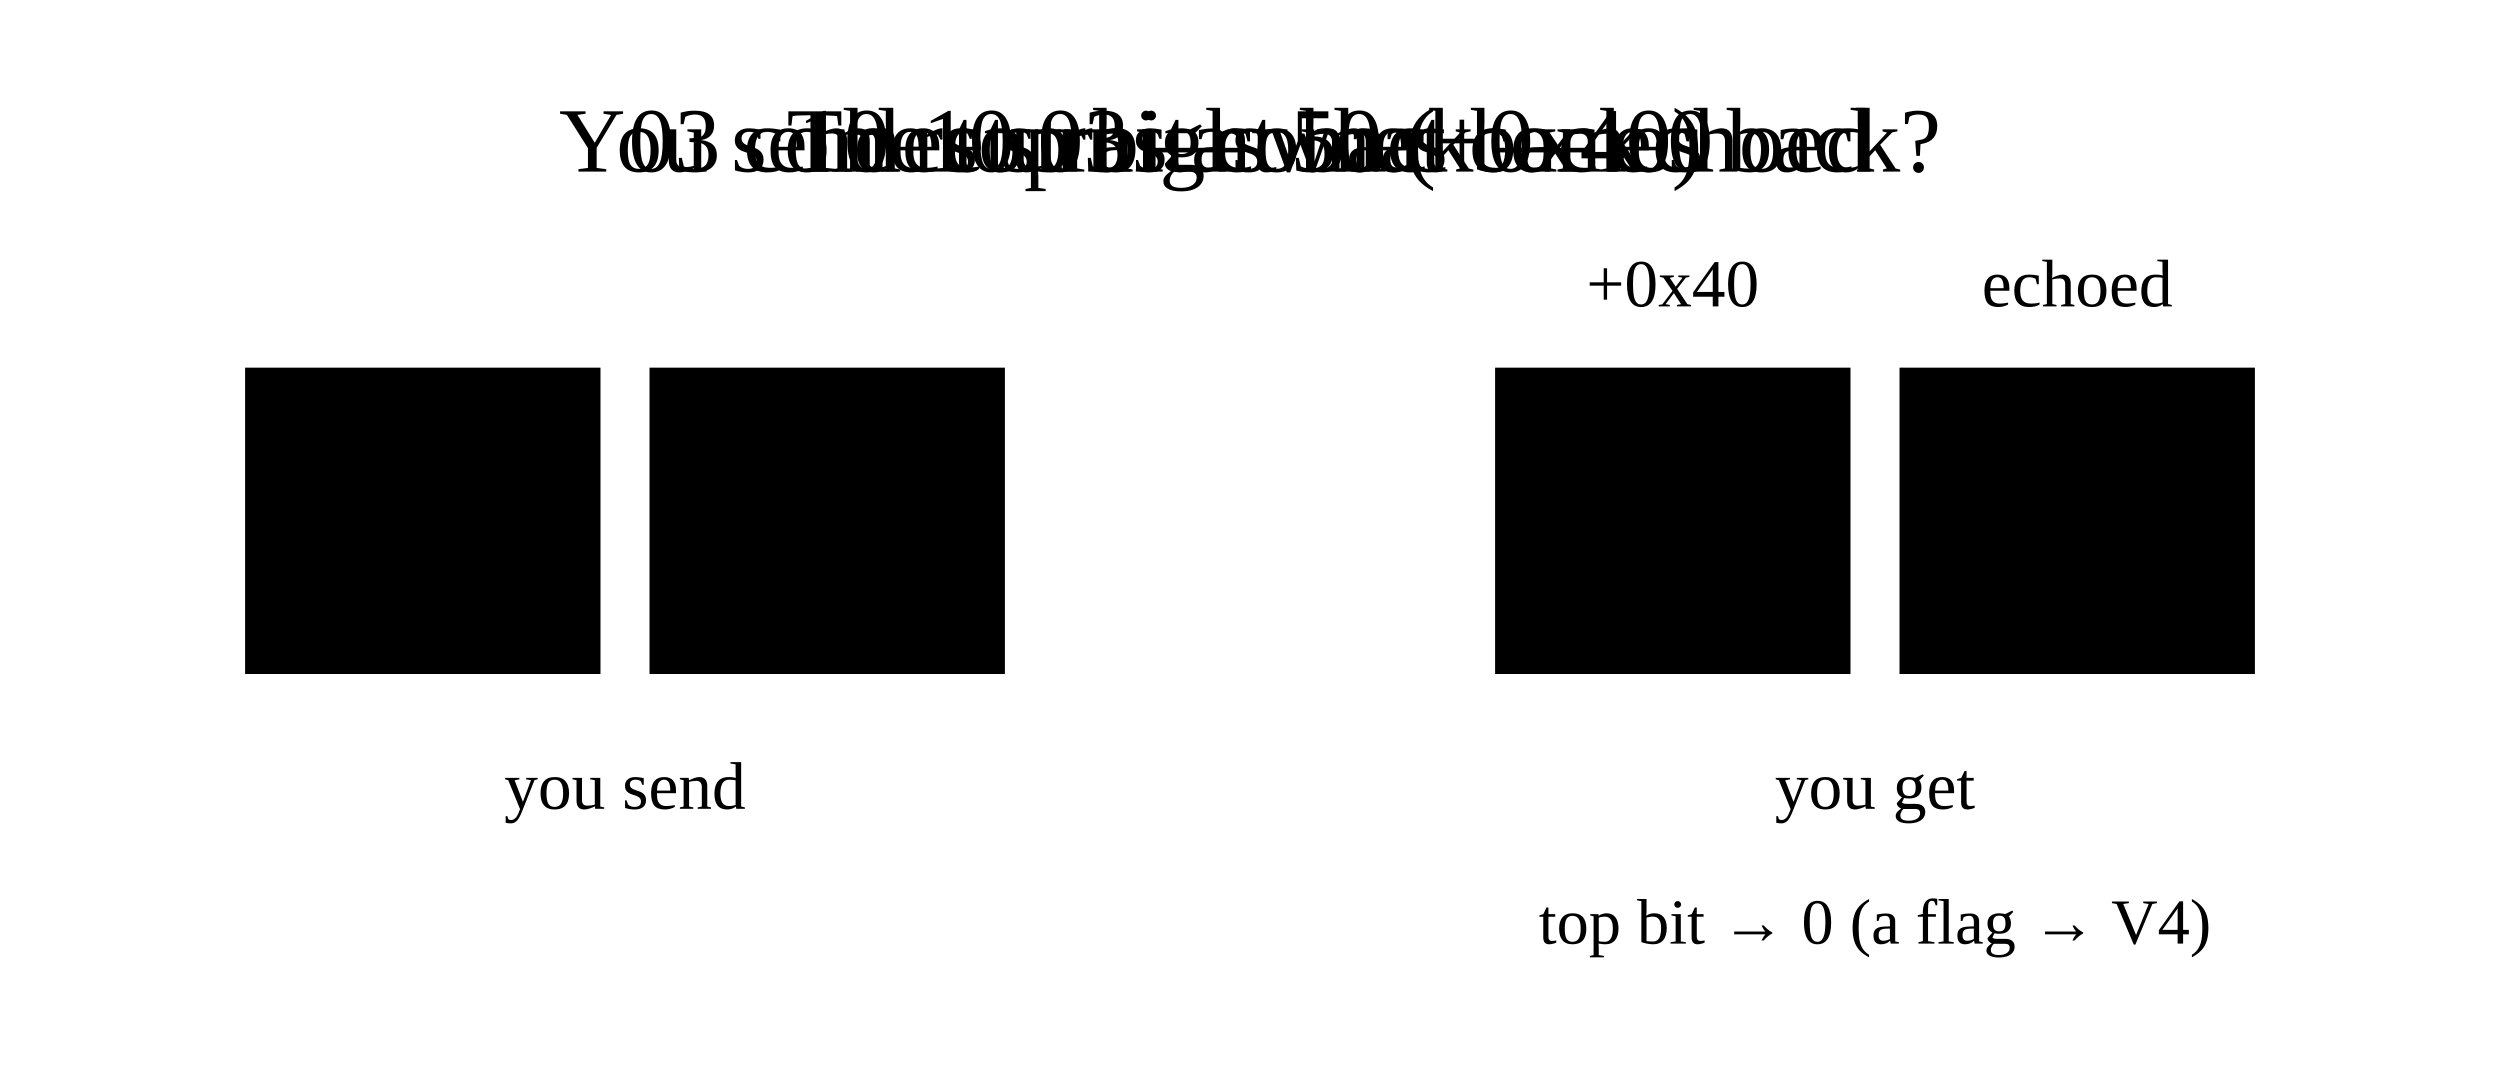
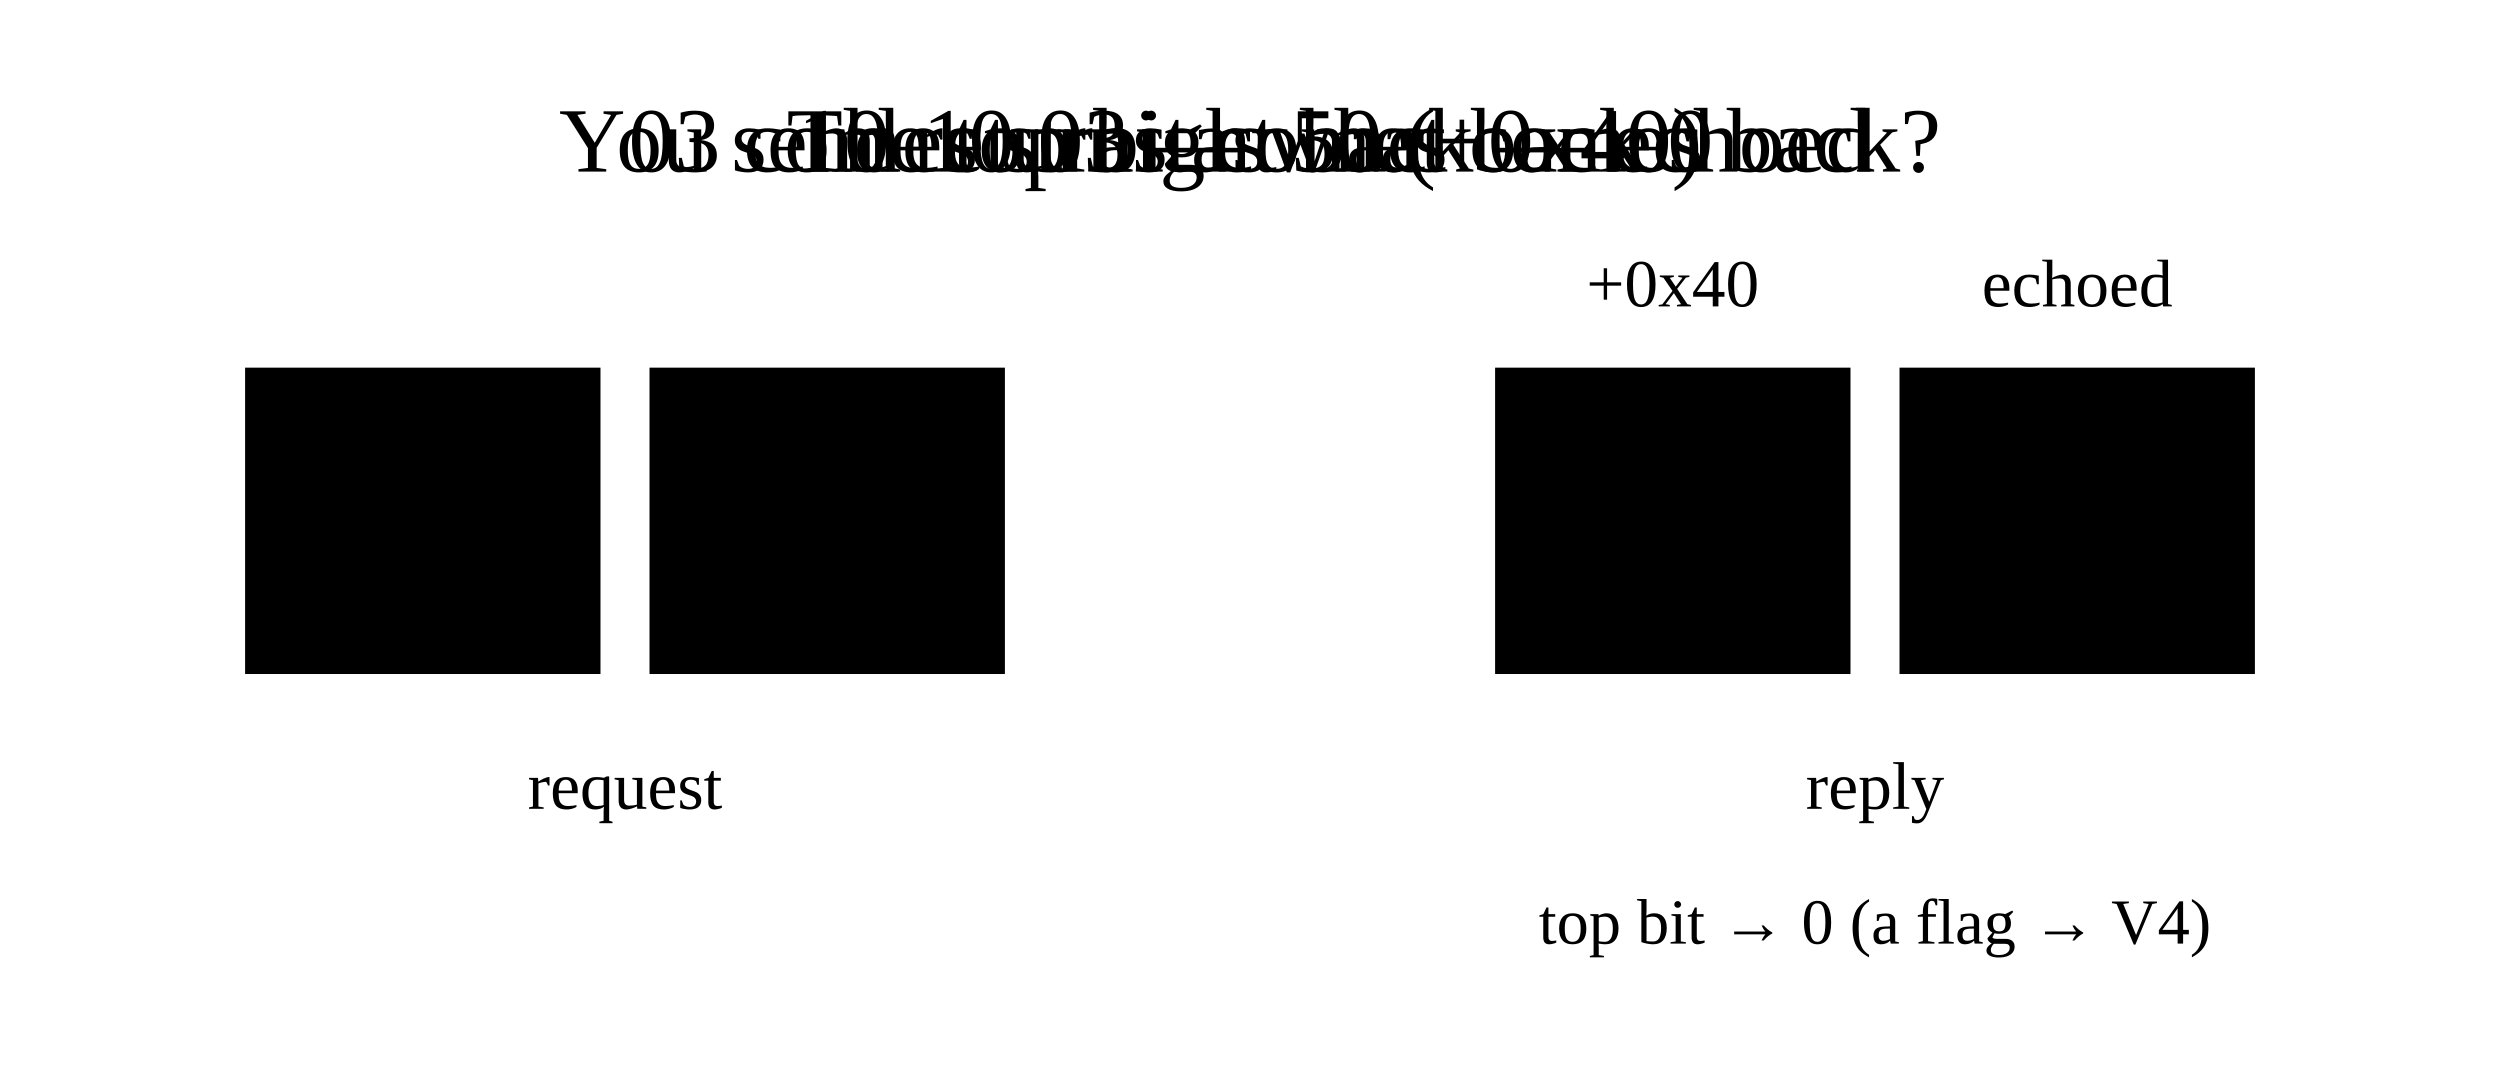
<svg class="dgm" viewBox="0 0 408 176" role="img" aria-label="The request 10 03 returns as 50 03: service 10 becomes 50 by +0x40, and the sub-function 03 is echoed back unchanged except its top bit forced to 0.">
  <g data-stage="1" data-until="1">
    <text x="204" y="28" text-anchor="middle" class="ink w7" font-size="15">You send 10 03 — what comes back?</text>
  </g>
  <g data-stage="2" data-until="2">
    <text x="204" y="28" text-anchor="middle" class="ink w7" font-size="15">10 returns as 50   (+0x40)</text>
  </g>
  <g data-stage="3" data-until="3">
    <text x="204" y="28" text-anchor="middle" class="ink w7" font-size="15">03 comes straight back — echoed</text>
  </g>
  <g data-stage="4" data-until="4">
    <text x="204" y="28" text-anchor="middle" class="ink w7" font-size="15">The top bit comes back 0</text>
  </g>
  <g data-stage="1">
    <rect x="40" y="60" width="58" height="50" rx="0" class="plate ln" stroke-width="2.4" />
    <text x="69" y="91.8" text-anchor="middle" class="ink mono-t" font-size="20">10</text>
  </g>
  <g data-stage="1">
    <rect x="106" y="60" width="58" height="50" rx="0" class="plate ecu-s" stroke-width="2.4" />
    <text x="135" y="91.8" text-anchor="middle" class="ecu mono-t" font-size="20">03</text>
  </g>
  <g data-stage="2">
    <rect x="244" y="60" width="58" height="50" rx="0" class="plate tick" stroke-width="2.4" />
    <text x="273" y="91.8" text-anchor="middle" class="ink mono-t" font-size="20">50</text>
    <circle cx="293" cy="69" r="6" class="plate tick" stroke-width="1.3" />
    <path d="M 290.3 69 l 1.7 1.9 L 296 66.4" class="tick" stroke-width="1.5" fill="none" stroke-linecap="round" stroke-linejoin="round" />
  </g>
  <g data-stage="3">
    <rect x="310" y="60" width="58" height="50" rx="0" class="plate ecu-s" stroke-width="2.4" />
    <text x="339" y="91.8" text-anchor="middle" class="ecu mono-t" font-size="20">03</text>
  </g>
  <g data-stage="2">
    <path d="M 172 85 H 236 M 230 80 L 236 85 L 230 90" class="ln" stroke-width="1.7" fill="none" stroke-linecap="round" stroke-linejoin="round" />
  </g>
  <g data-stage="2">
    <text x="273" y="50" text-anchor="middle" class="acc mono-t" font-size="11">+0x40</text>
  </g>
  <g data-stage="3">
    <text x="339" y="50" text-anchor="middle" class="ecu mono-t" font-size="11">echoed</text>
  </g>
-   <text x="102" y="132" text-anchor="middle" class="mut mono-t" font-size="11">you send</text>
+   <text x="102" y="132" text-anchor="middle" class="mut mono-t" font-size="11">request</text>
  <g data-stage="3">
-     <text x="306" y="132" text-anchor="middle" class="mut mono-t" font-size="11">you get</text>
+     <text x="306" y="132" text-anchor="middle" class="mut mono-t" font-size="11">reply</text>
  </g>
  <g data-stage="4">
    <text x="306" y="154" text-anchor="middle" class="acc mono-t" font-size="10.5">top bit → 0 (a flag → V4)</text>
  </g>
</svg>
